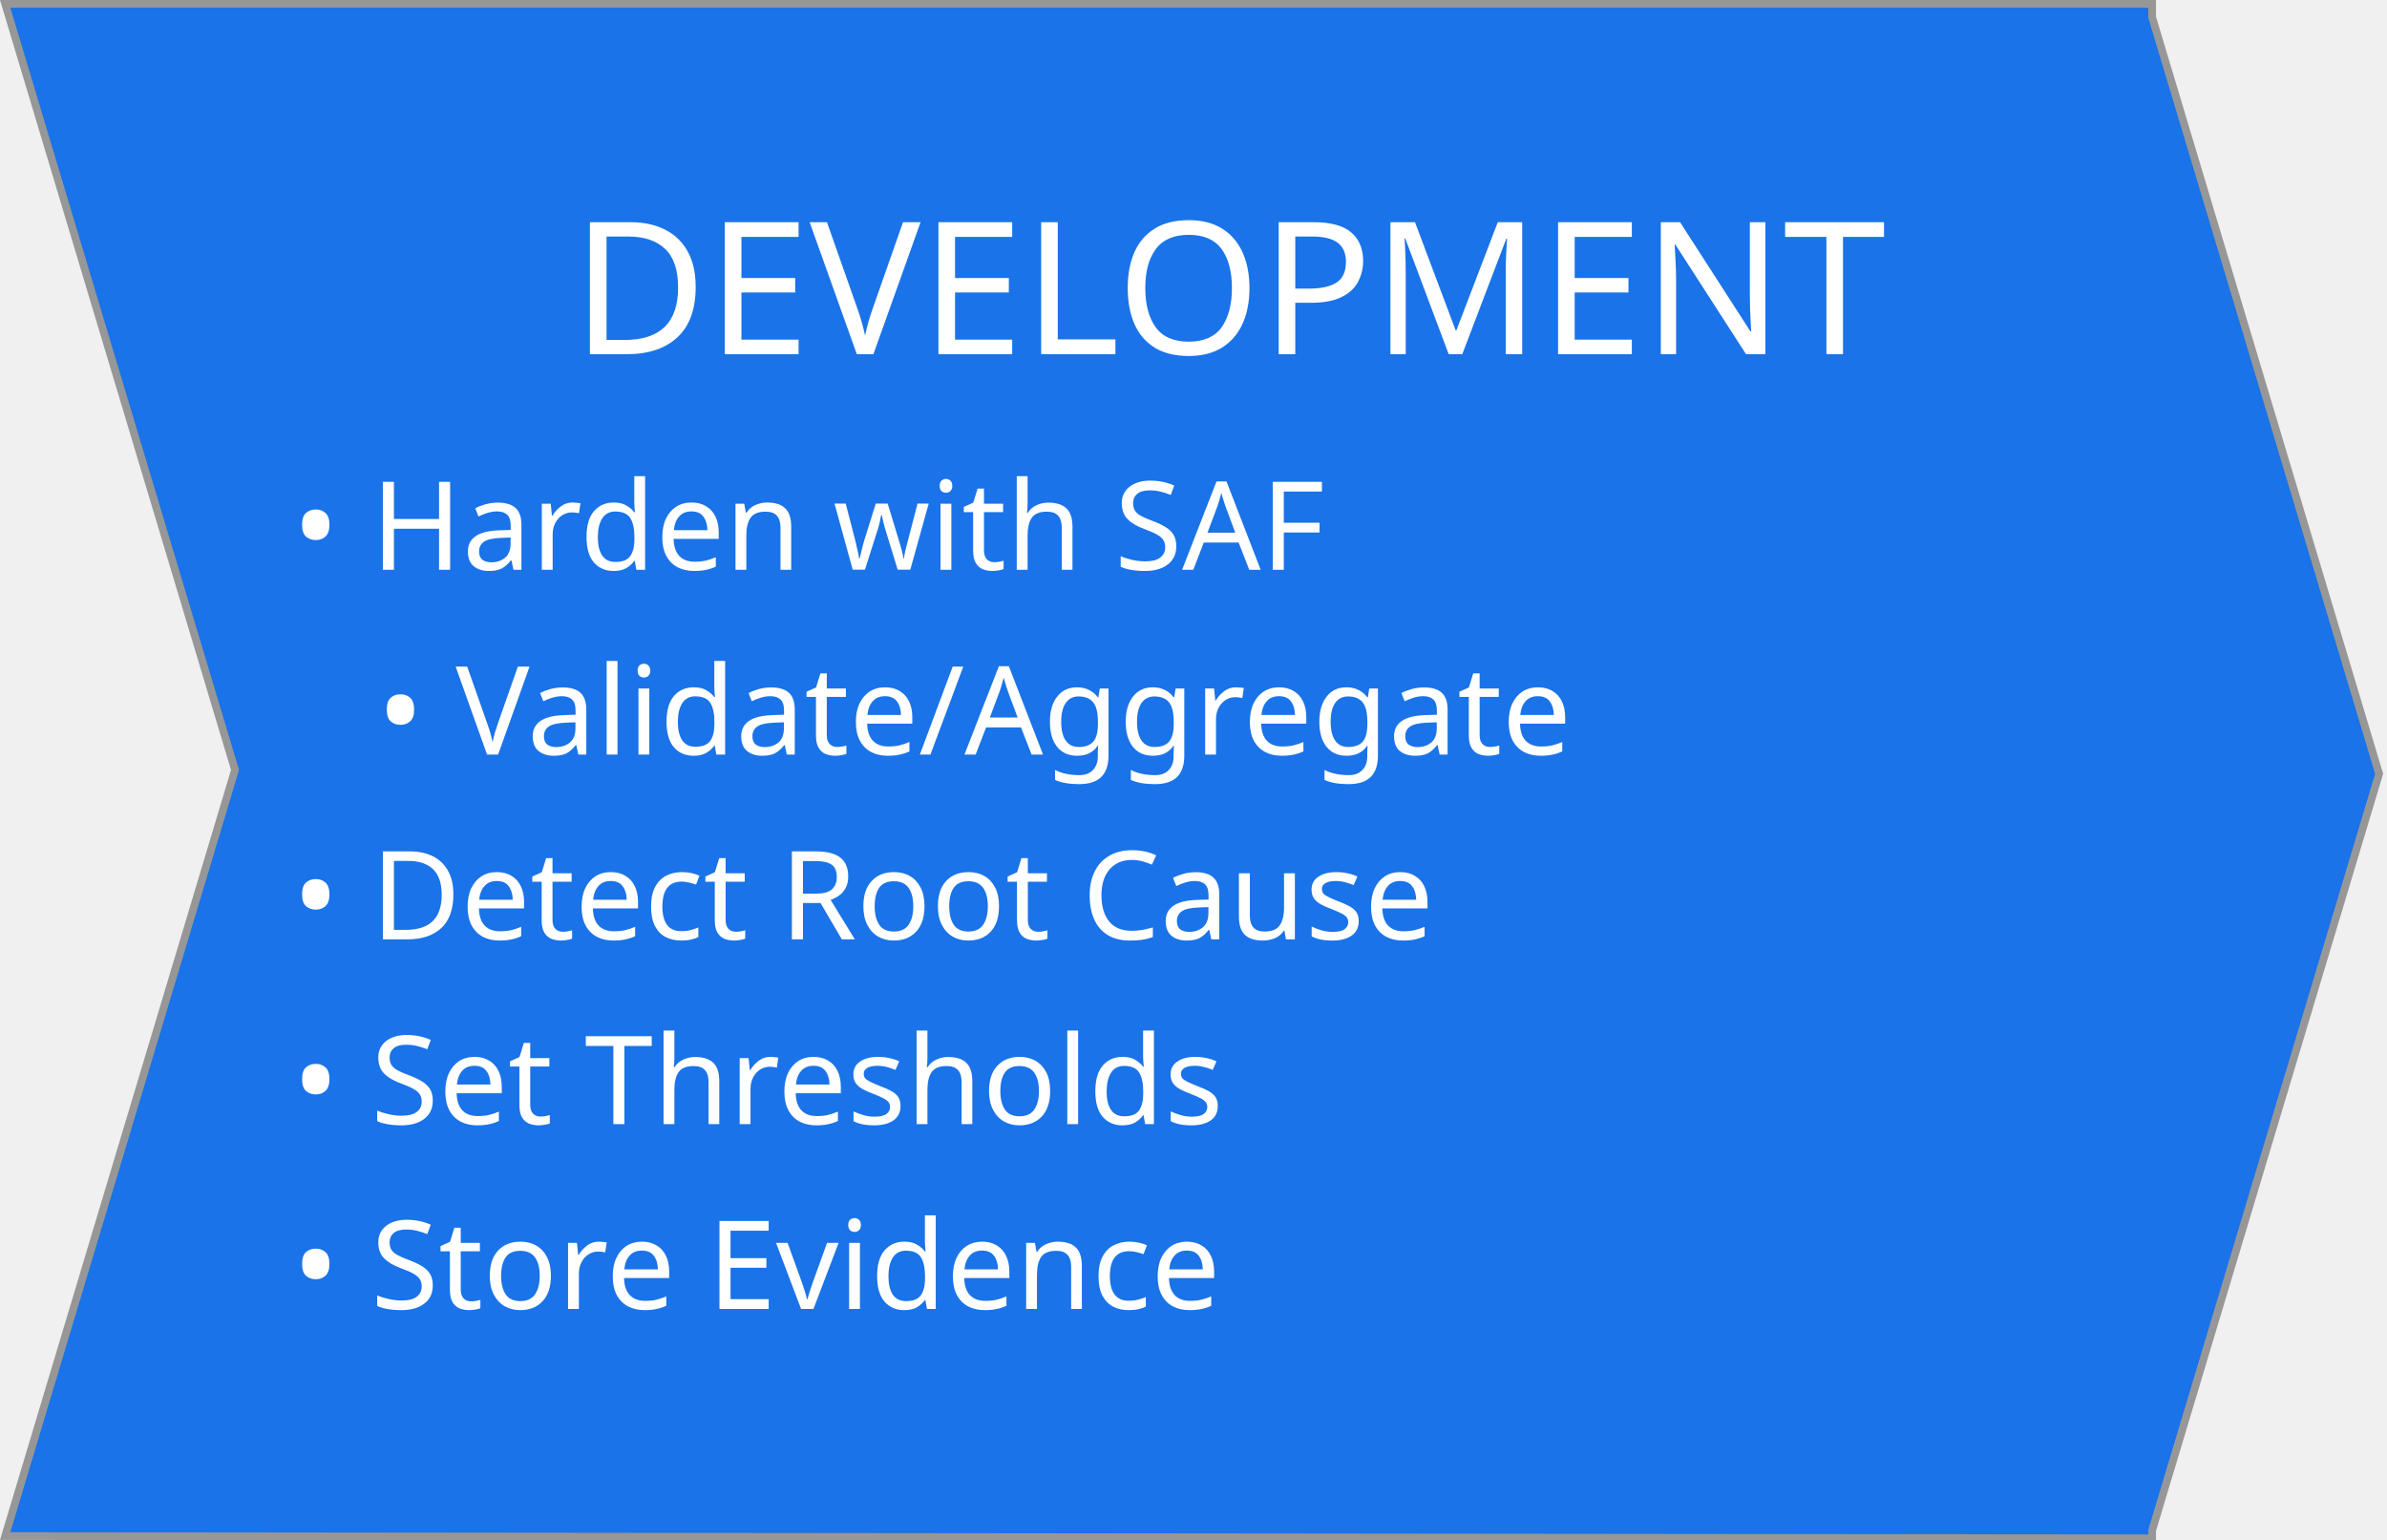
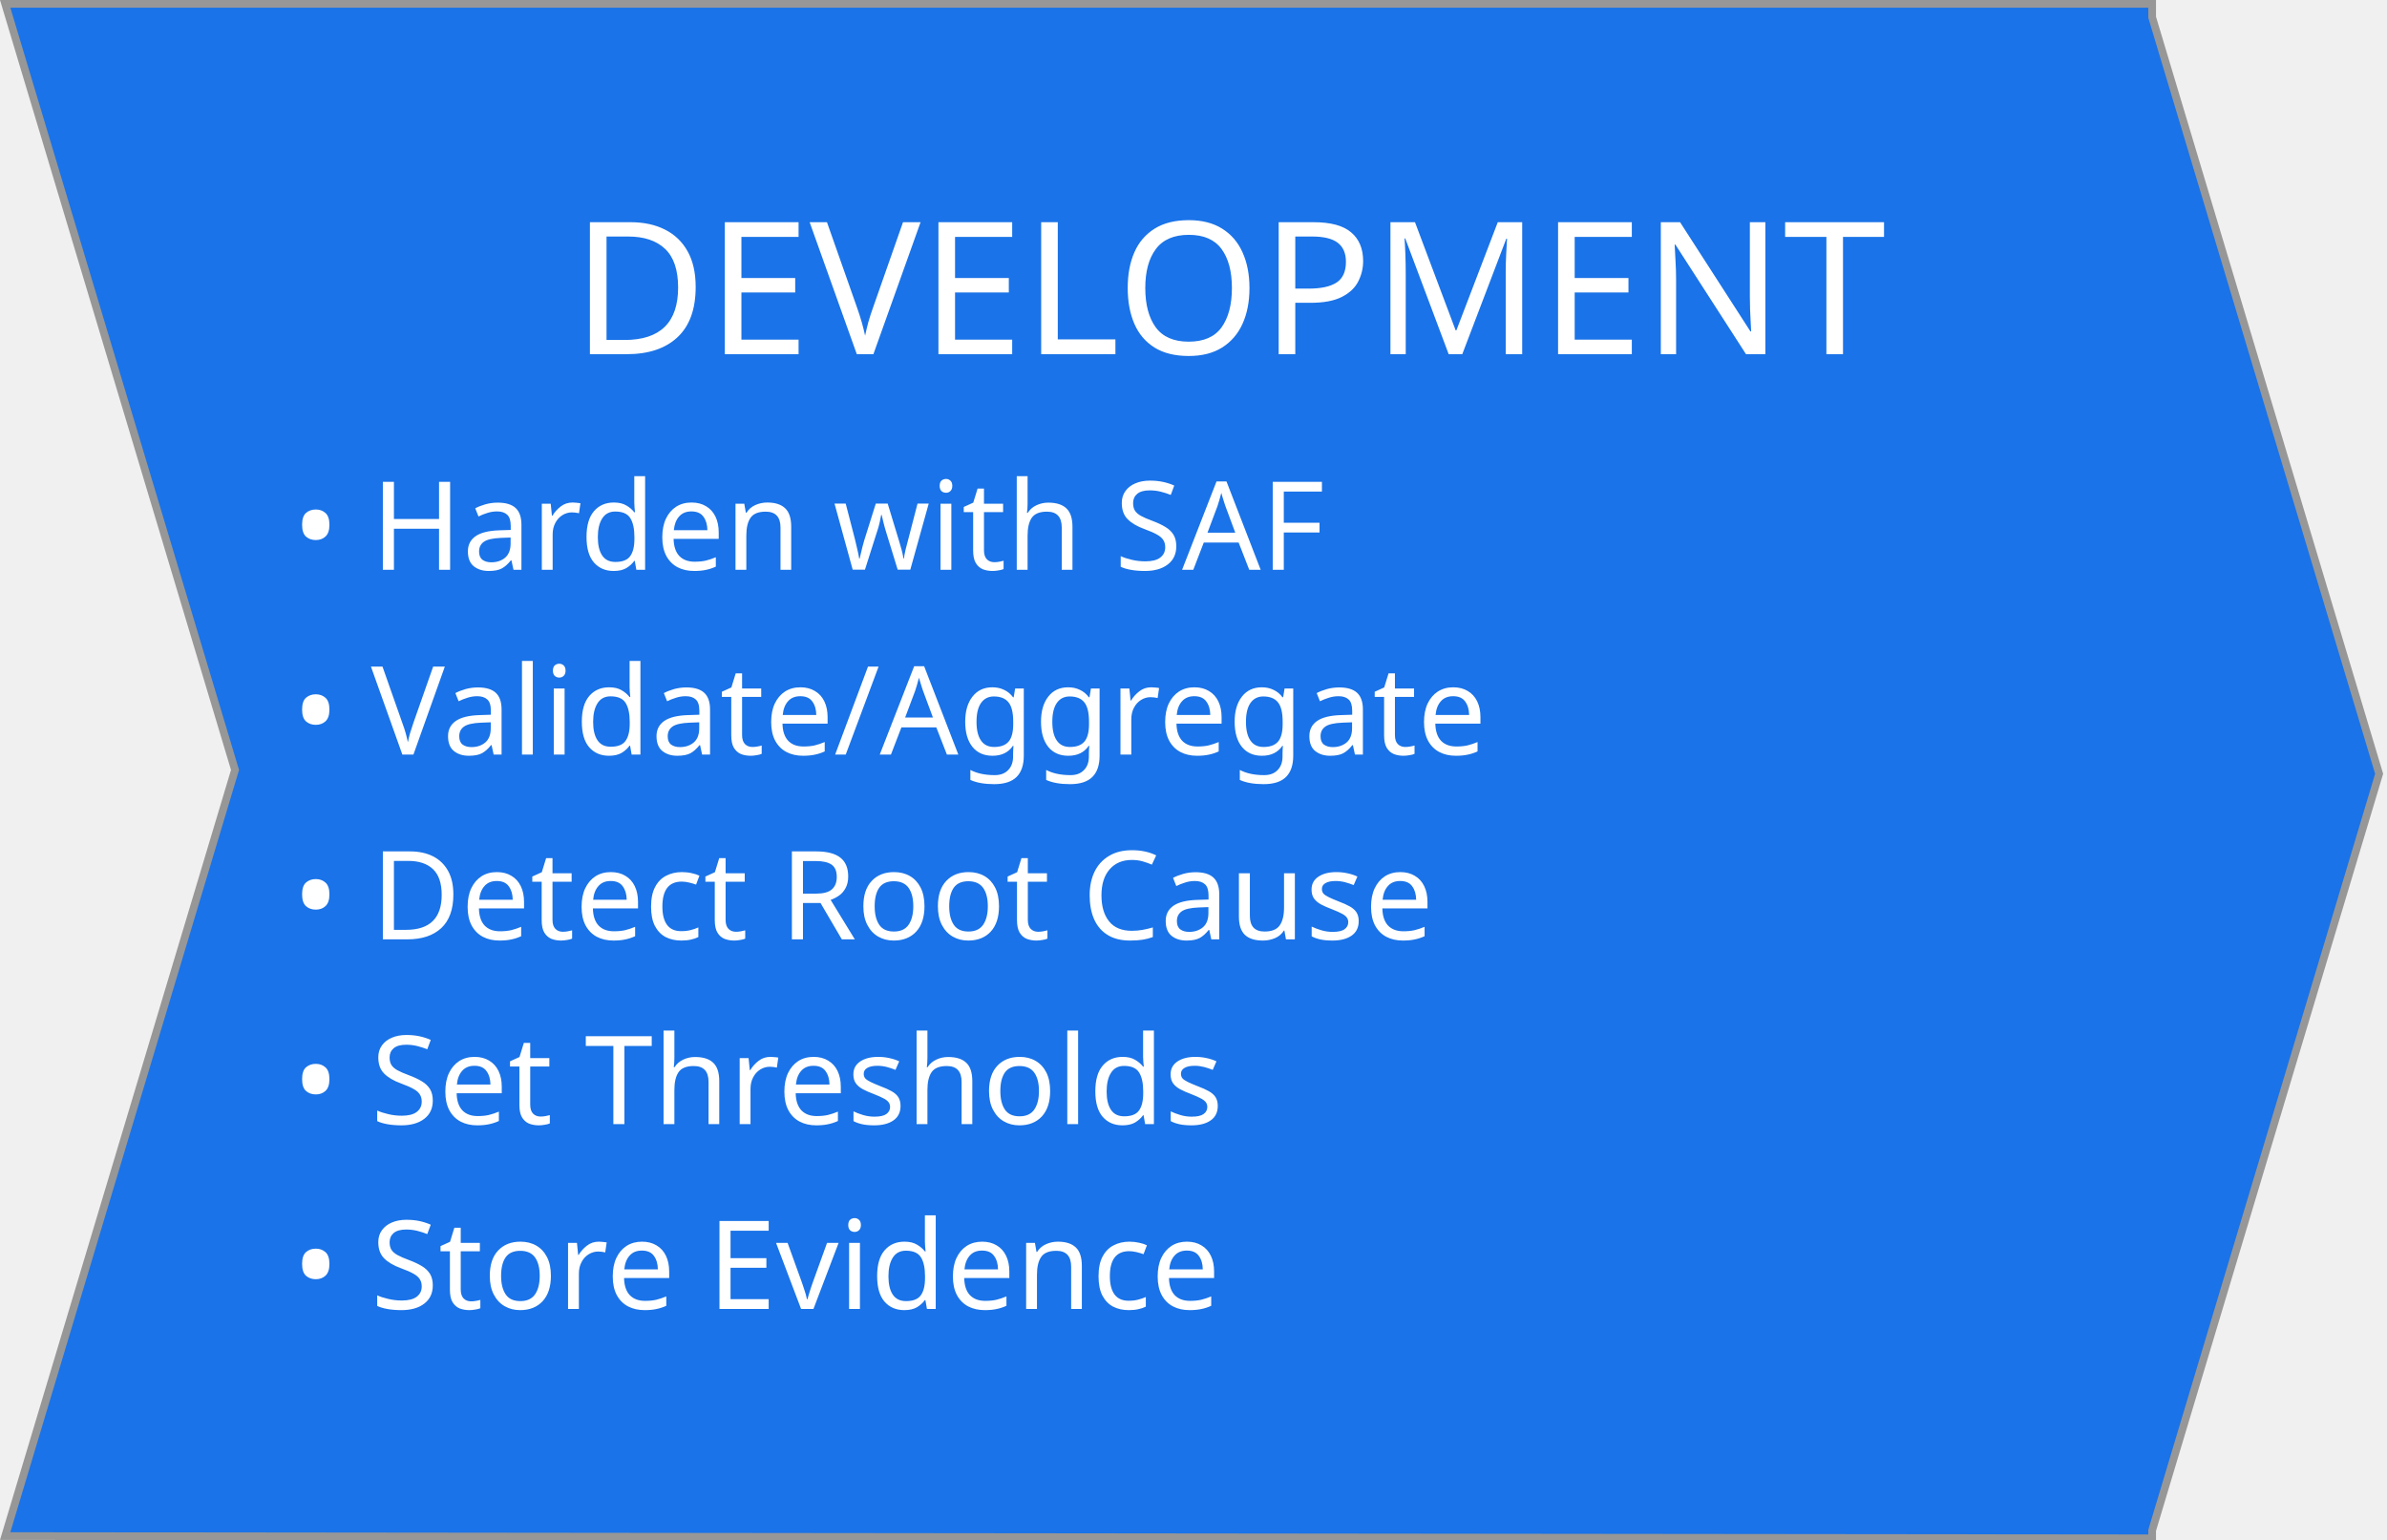
<svg xmlns="http://www.w3.org/2000/svg" width="310px" height="200px" viewBox="0 0 310 200" version="1.1">
  <g id="Page-1" stroke="none" stroke-width="1" fill="none" fill-rule="evenodd">
    <path d="M279.5,0.5 L279.5,2.239 L308.978,100.5 L279.5,198.759 L279.5,199.793 L0.672,199.501 L30.522,100 L0.672,0.5 L279.5,0.5 Z" id="Combined-Shape" stroke="#979797" fill="#1A73E8" />
    <text id="DEVELOPMENT" fill="#FFFFFF" fill-rule="nonzero" font-family="RobotoMonoForPowerline-Medium, Roboto Mono Medium for Powerline" font-size="24" font-weight="400">
      <tspan x="74.287" y="46">DEVELOPMENT</tspan>
-       <tspan x="153.5" y="74" />
-       <tspan x="153.5" y="102" />
-       <tspan x="153.5" y="130" />
    </text>
    <text id="•-Harden-with-SAF-•" fill="#FFFFFF" fill-rule="nonzero" font-family="RobotoMonoForPowerline-Medium, Roboto Mono Medium for Powerline" font-size="16" font-weight="400">
      <tspan x="38" y="74">	•	Harden with SAF</tspan>
-       <tspan x="38" y="98">	</tspan>
-       <tspan x="49" y="98">•	Validate/Aggregate</tspan>
+       <tspan x="38" y="98">	•	Validate/Aggregate</tspan>
      <tspan x="38" y="122">	•	Detect Root Cause</tspan>
      <tspan x="38" y="146">	•	Set Thresholds</tspan>
      <tspan x="38" y="170">	•	Store Evidence</tspan>
      <tspan x="208.422" y="170" />
    </text>
  </g>
</svg>
